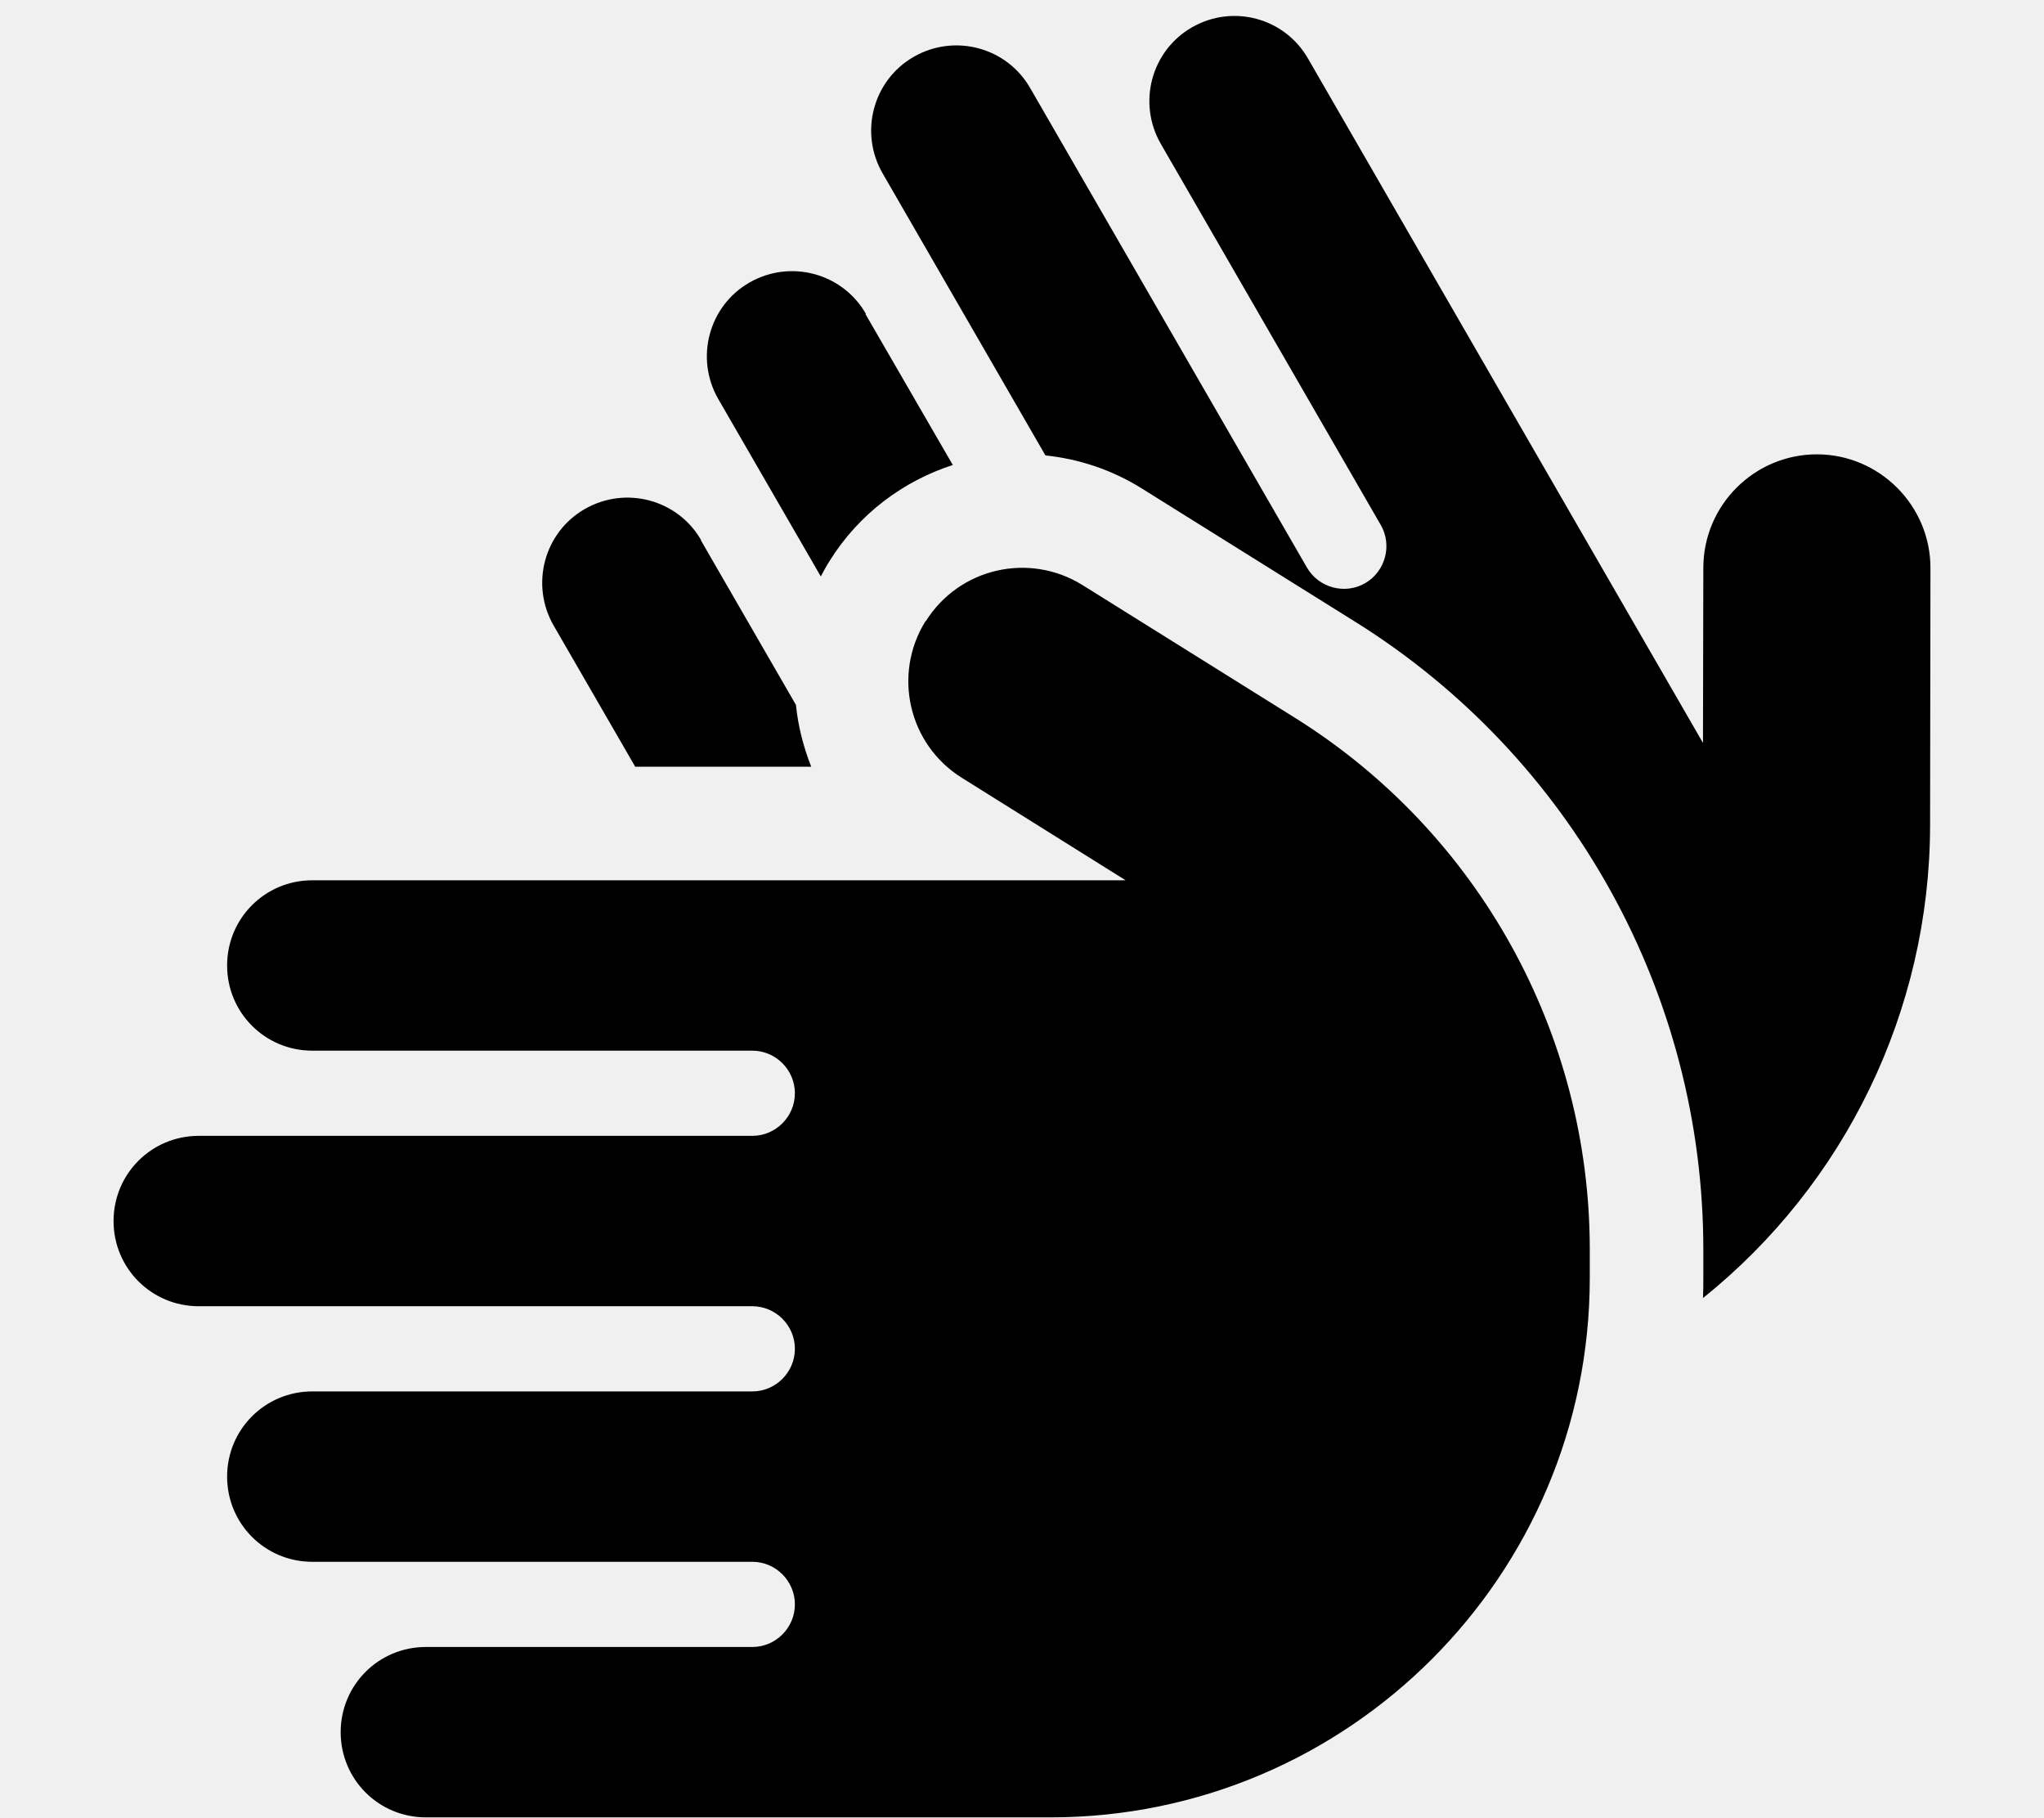
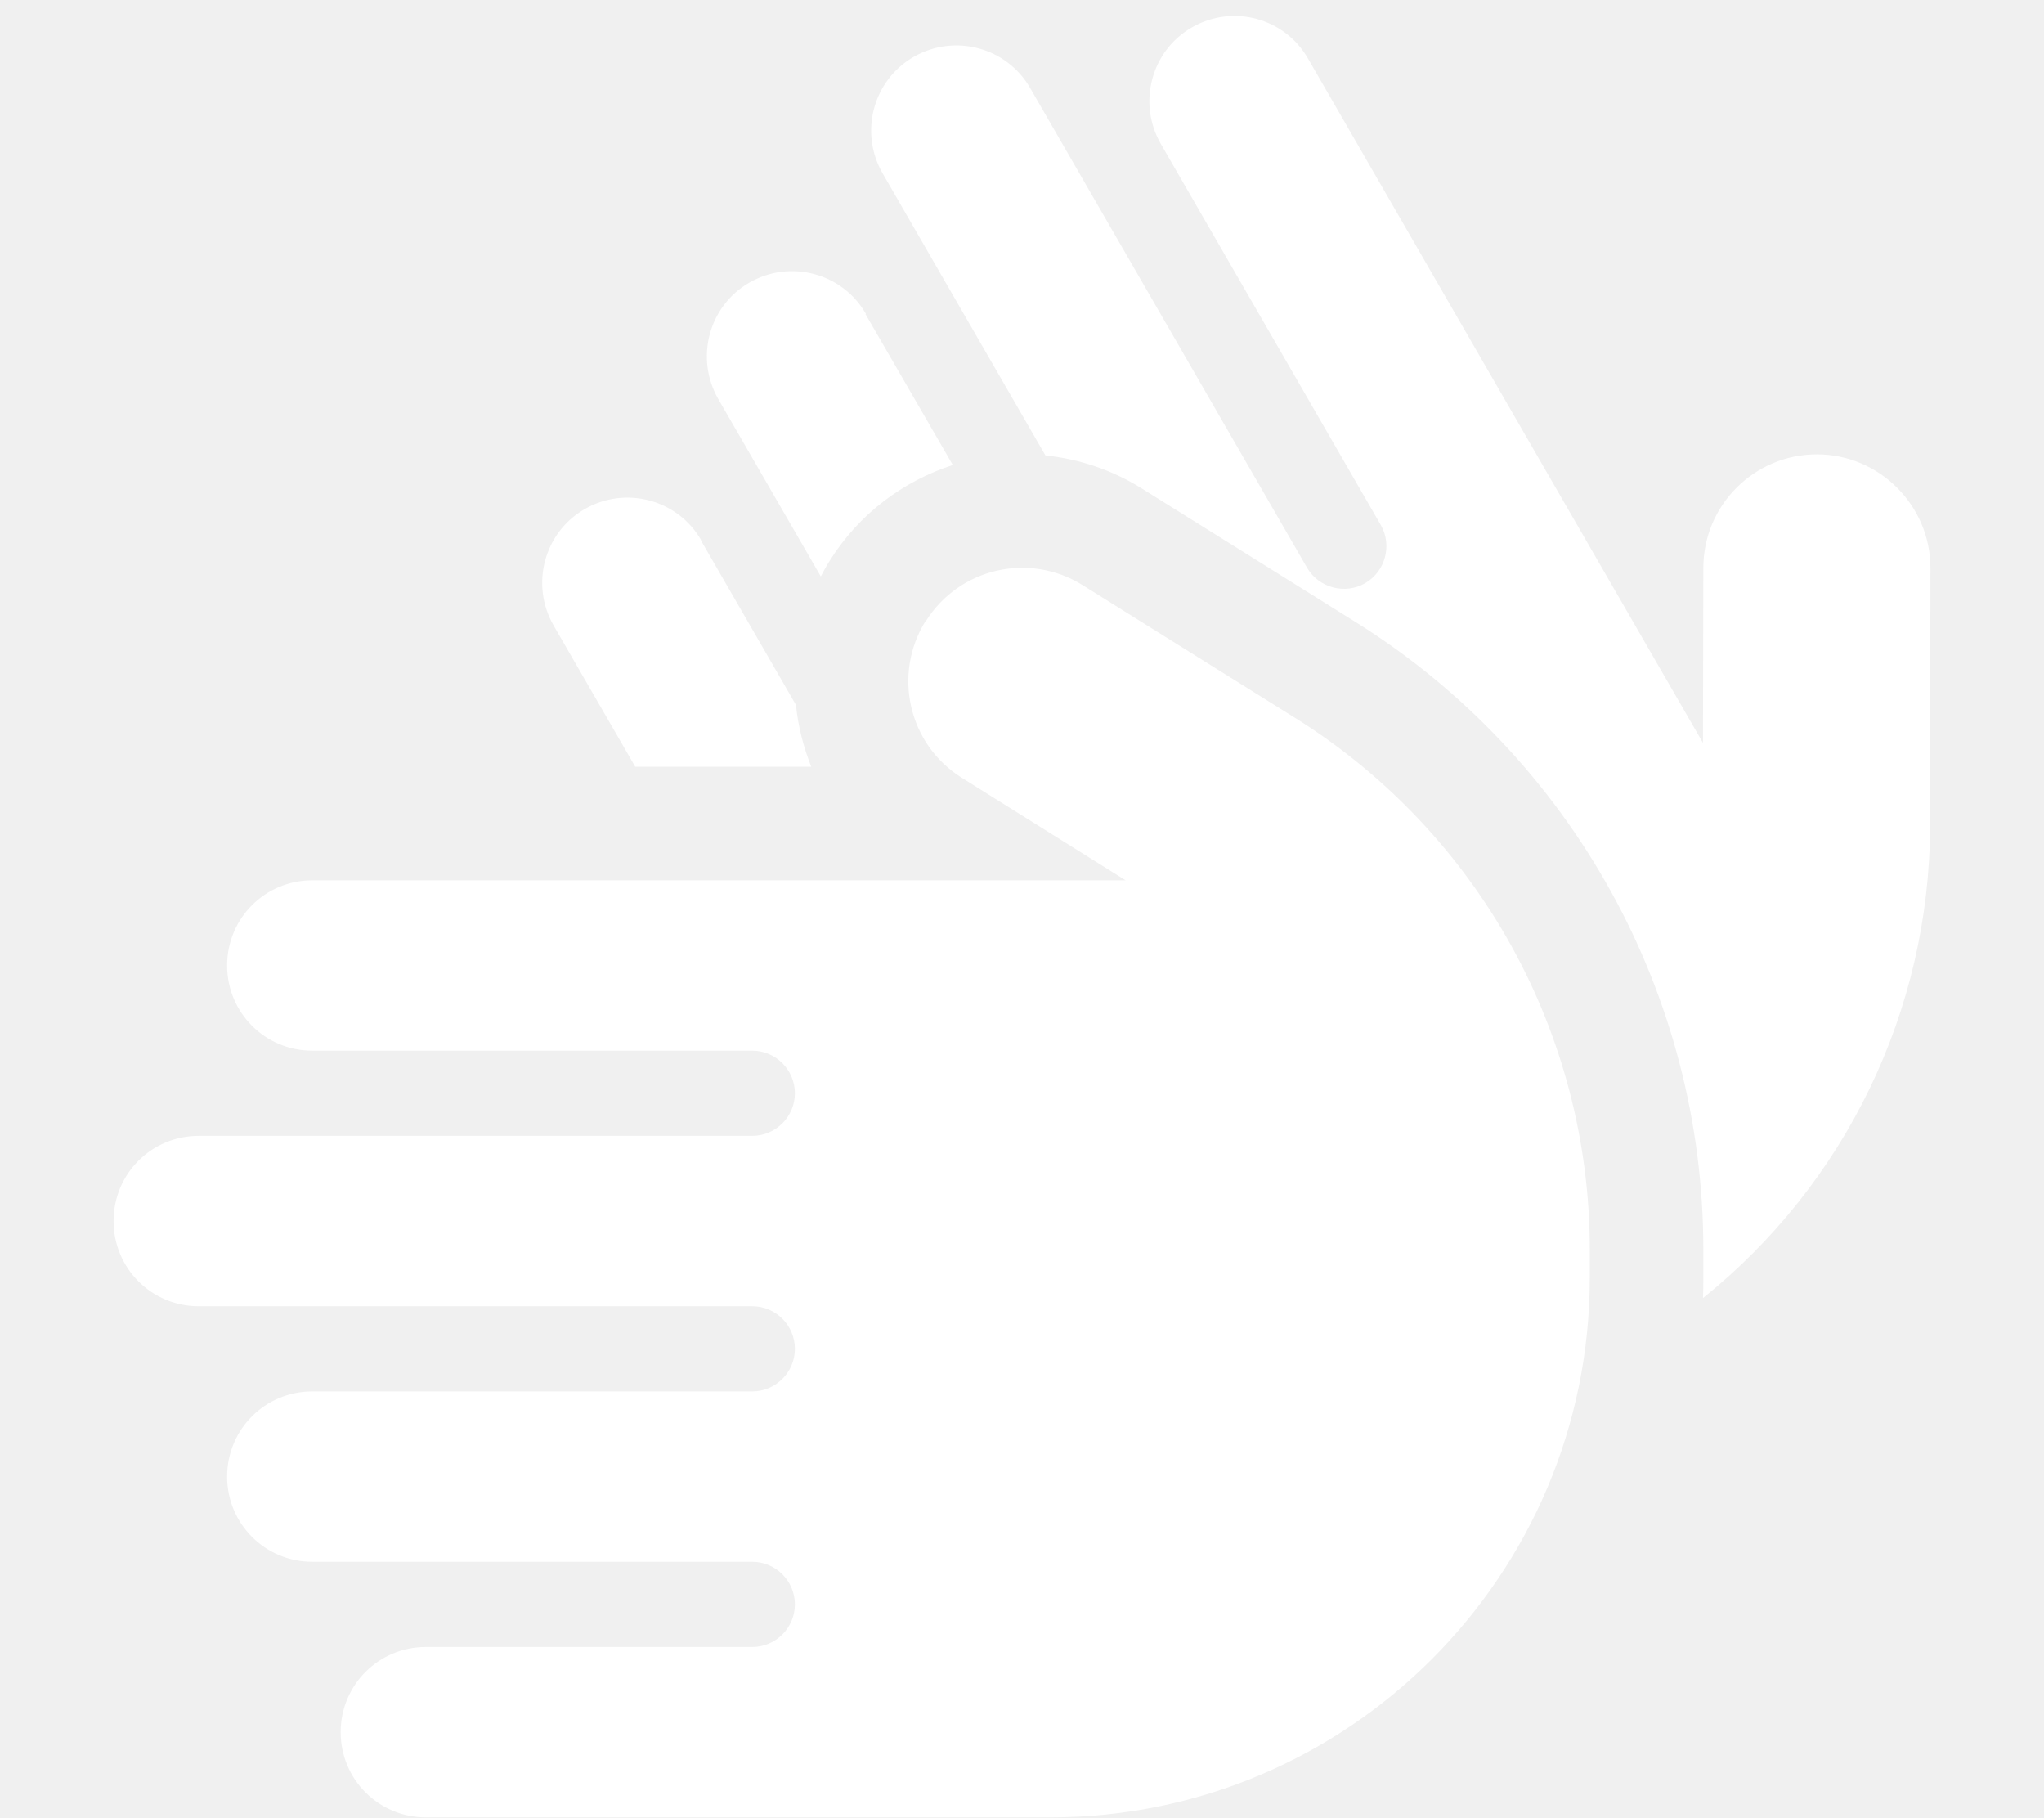
<svg xmlns="http://www.w3.org/2000/svg" viewBox="0 0 576 512">
-   <path d="M544 160l-.1 72.6c-.1 52.2-24 101-64 133.1c.1-1.9 .1-3.8 .1-5.7v-8c0-71.8-37-138.6-97.9-176.7l-60.2-37.6c-8.6-5.4-17.9-8.4-27.3-9.4L248.7 48.8c-6.6-11.5-2.7-26.2 8.8-32.8s26.2-2.7 32.8 8.8l78 135.1c3.3 5.7 10.7 7.7 16.4 4.4s7.7-10.7 4.4-16.4l-62-107.4c-6.6-11.5-2.7-26.2 8.8-32.8S362 5 368.6 16.5l68 117.8 0 0 0 0 43.3 75L480 160c0-17.7 14.4-32 32-32s32 14.4 32 32zM243.9 88.5L268.5 131c-13.9 4.5-26.4 13.7-34.7 27c-.9 1.4-1.7 2.9-2.5 4.4l-28.9-50c-6.6-11.5-2.7-26.2 8.8-32.8s26.2-2.7 32.8 8.8zm-46.4 63.7l26.8 46.4c.6 6 2.1 11.8 4.3 17.4H224 210.7l0 0H179l-23-39.8c-6.6-11.5-2.7-26.2 8.8-32.8s26.2-2.7 32.8 8.8zM260.9 175c9.4-15 29.1-19.5 44.1-10.2l60.2 37.6C416.7 234.7 448 291.2 448 352v8c0 83.9-68.1 152-152 152H120c-13.3 0-24-10.7-24-24s10.7-24 24-24h92c6.6 0 12-5.4 12-12s-5.4-12-12-12H88c-13.3 0-24-10.7-24-24s10.7-24 24-24H212c6.6 0 12-5.4 12-12s-5.4-12-12-12H56c-13.3 0-24-10.7-24-24s10.7-24 24-24H212c6.6 0 12-5.4 12-12s-5.4-12-12-12H88c-13.3 0-24-10.7-24-24s10.7-24 24-24H224l0 0 0 0h93.2L271 219.1c-15-9.4-19.5-29.1-10.2-44.1z" />
+   <path d="M544 160l-.1 72.6c-.1 52.2-24 101-64 133.1c.1-1.9 .1-3.8 .1-5.7v-8c0-71.8-37-138.6-97.9-176.7l-60.2-37.6c-8.6-5.4-17.9-8.4-27.3-9.4L248.7 48.8c-6.6-11.5-2.7-26.2 8.8-32.8s26.2-2.7 32.8 8.8l78 135.1c3.3 5.7 10.7 7.7 16.4 4.4s7.7-10.7 4.4-16.4l-62-107.4c-6.6-11.5-2.7-26.2 8.8-32.8S362 5 368.6 16.5l68 117.8 0 0 0 0 43.3 75L480 160c0-17.7 14.4-32 32-32s32 14.4 32 32zM243.9 88.5L268.5 131c-13.9 4.5-26.4 13.7-34.7 27c-.9 1.4-1.7 2.9-2.5 4.4l-28.9-50c-6.6-11.5-2.7-26.2 8.8-32.8s26.2-2.7 32.8 8.8zm-46.4 63.7l26.8 46.4c.6 6 2.1 11.8 4.3 17.4H224 210.7l0 0H179l-23-39.8c-6.6-11.5-2.7-26.2 8.8-32.8s26.2-2.7 32.8 8.8zM260.9 175c9.4-15 29.1-19.5 44.1-10.2l60.2 37.6C416.7 234.7 448 291.2 448 352v8c0 83.9-68.1 152-152 152H120c-13.3 0-24-10.7-24-24s10.7-24 24-24h92c6.6 0 12-5.4 12-12s-5.4-12-12-12H88c-13.3 0-24-10.7-24-24s10.7-24 24-24H212c6.6 0 12-5.4 12-12s-5.4-12-12-12H56c-13.3 0-24-10.7-24-24s10.7-24 24-24H212c6.6 0 12-5.4 12-12s-5.4-12-12-12H88c-13.3 0-24-10.7-24-24s10.7-24 24-24H224l0 0 0 0h93.2L271 219.1c-15-9.4-19.5-29.1-10.2-44.1z" fill="#FFFFFF" />
</svg>
